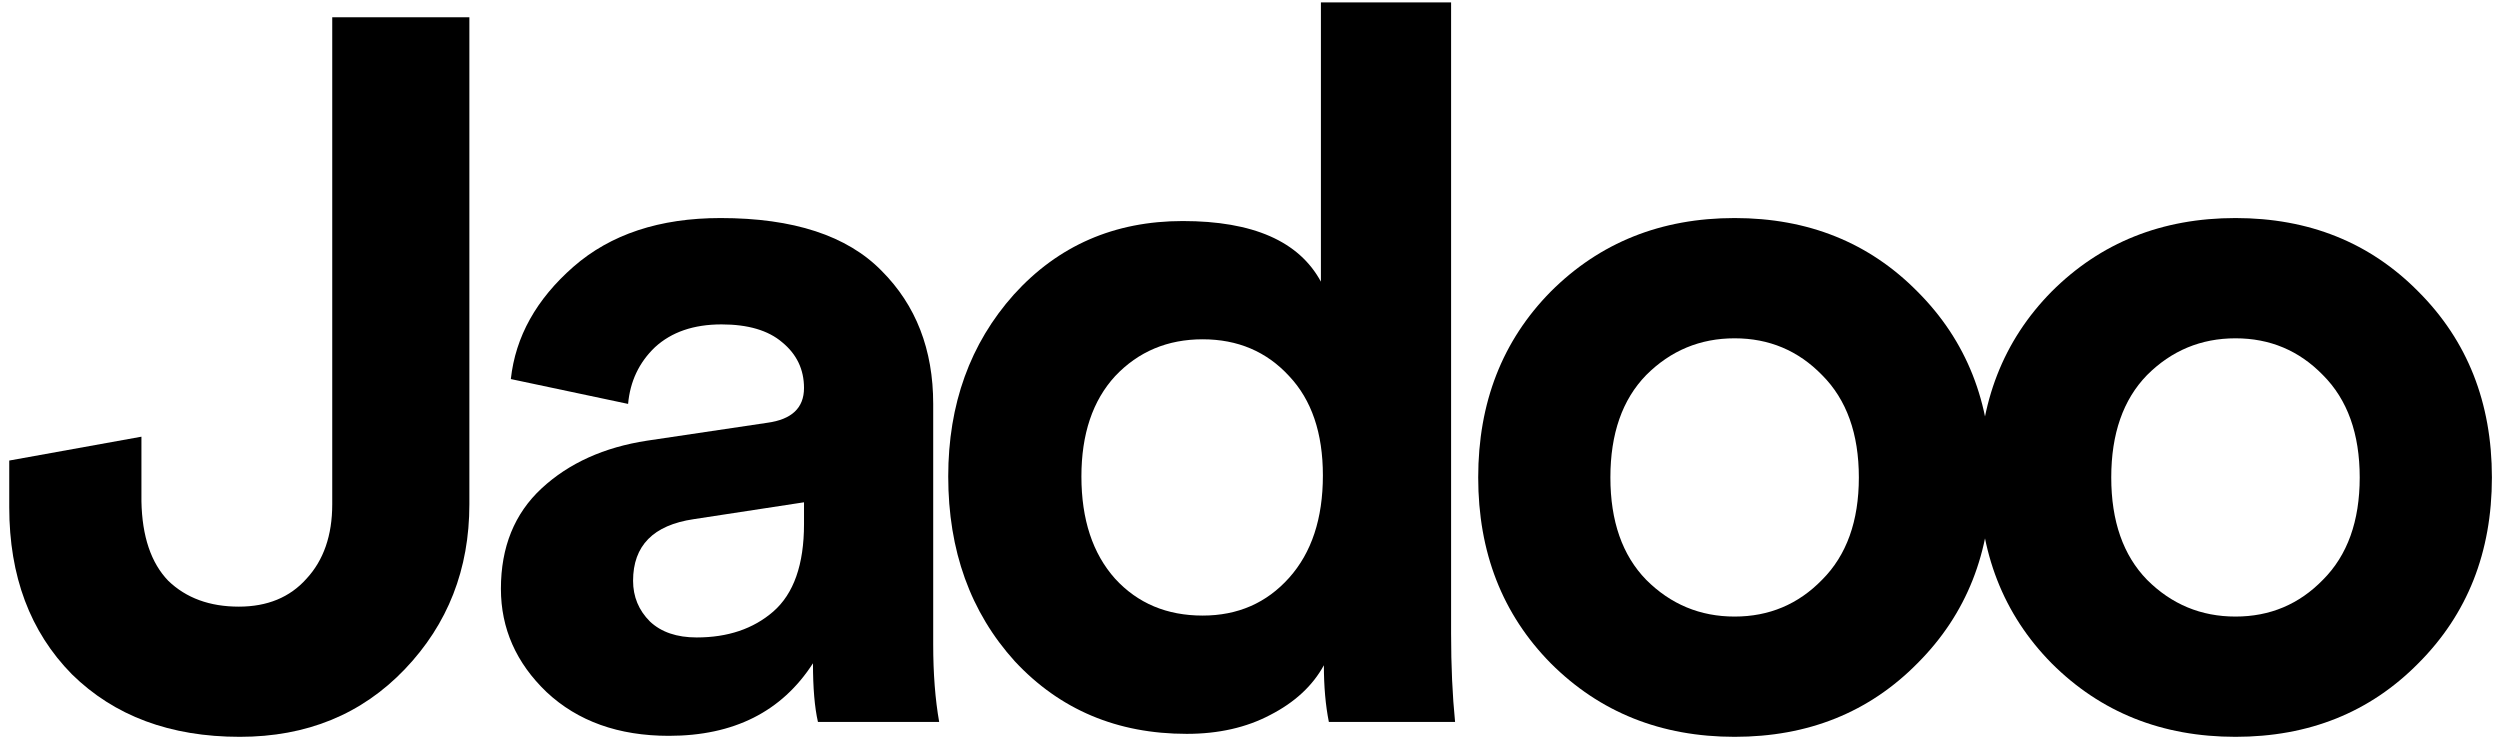
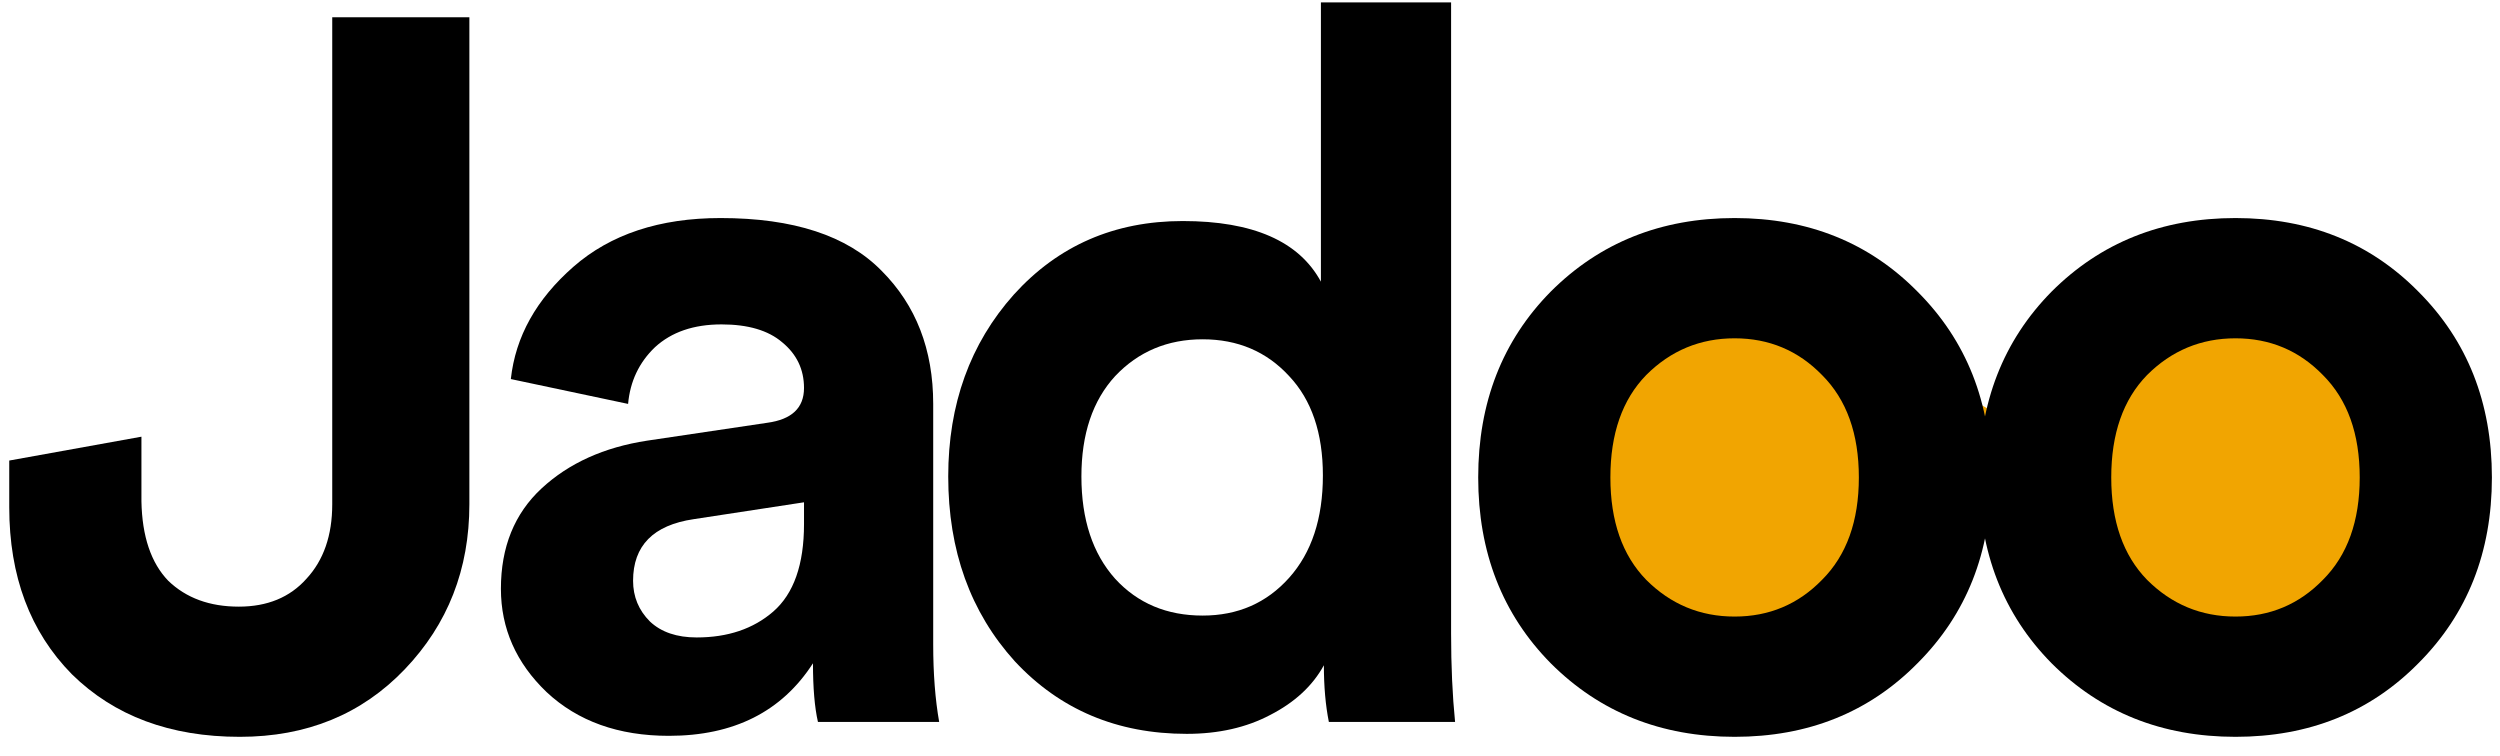
<svg xmlns="http://www.w3.org/2000/svg" width="96" height="29" viewBox="0 0 96 29" fill="none">
+   <path d="M61.813 23.573L69.695 26.062L76.332 19.425L84.628 25.233L93.339 23.573L89.606 11.544L76.332 15.692L68.865 11.544L60.984 12.789L61.813 23.573Z" fill="#F1A501" />
  <path d="M0.355 19.479V17.685L5.431 16.769V19.25C5.456 20.598 5.8 21.616 6.461 22.302C7.148 22.964 8.051 23.295 9.171 23.295C10.265 23.295 11.13 22.939 11.766 22.226C12.427 21.514 12.758 20.56 12.758 19.364V0.664H18.024V19.364C18.024 21.857 17.198 23.969 15.544 25.699C13.89 27.429 11.778 28.294 9.209 28.294C6.538 28.294 4.388 27.493 2.759 25.89C1.157 24.262 0.355 22.124 0.355 19.479Z" fill="black" />
-   <path d="M19.235 22.608C19.235 21.005 19.756 19.72 20.799 18.753C21.842 17.787 23.191 17.176 24.845 16.922L29.462 16.235C30.404 16.108 30.874 15.662 30.874 14.899C30.874 14.187 30.594 13.601 30.035 13.143C29.5 12.686 28.724 12.457 27.707 12.457C26.638 12.457 25.786 12.749 25.15 13.334C24.539 13.919 24.196 14.645 24.119 15.51L19.616 14.556C19.794 12.927 20.596 11.49 22.02 10.243C23.445 8.997 25.328 8.373 27.669 8.373C30.467 8.373 32.528 9.047 33.851 10.396C35.174 11.719 35.835 13.423 35.835 15.51V24.745C35.835 25.864 35.912 26.857 36.064 27.722H31.409C31.281 27.162 31.218 26.411 31.218 25.47C30.022 27.327 28.177 28.256 25.684 28.256C23.751 28.256 22.186 27.696 20.99 26.577C19.82 25.457 19.235 24.134 19.235 22.608ZM26.753 24.478C27.948 24.478 28.928 24.147 29.691 23.486C30.48 22.799 30.874 21.679 30.874 20.127V19.288L26.638 19.936C25.086 20.165 24.31 20.954 24.31 22.302C24.31 22.913 24.526 23.435 24.959 23.867C25.392 24.274 25.989 24.478 26.753 24.478Z" fill="black" />
+   <path d="M19.235 22.608C19.235 21.005 19.756 19.72 20.799 18.753C21.842 17.787 23.191 17.176 24.845 16.922L29.462 16.235C30.404 16.108 30.874 15.662 30.874 14.899C30.874 14.187 30.594 13.601 30.035 13.143C29.5 12.686 28.724 12.457 27.707 12.457C26.638 12.457 25.786 12.749 25.15 13.334C24.539 13.919 24.196 14.645 24.119 15.51L19.616 14.556C19.794 12.927 20.596 11.49 22.02 10.243C23.445 8.997 25.328 8.373 27.669 8.373C30.467 8.373 32.528 9.047 33.851 10.396C35.174 11.719 35.835 13.423 35.835 15.51V24.745C35.835 25.864 35.912 26.857 36.064 27.722H31.409C31.281 27.162 31.218 26.411 31.218 25.47C30.022 27.327 28.177 28.256 25.684 28.256C23.75 28.256 22.186 27.696 20.99 26.577C19.82 25.457 19.235 24.134 19.235 22.608ZM26.753 24.478C27.948 24.478 28.928 24.147 29.691 23.486C30.48 22.799 30.874 21.679 30.874 20.127V19.288L26.638 19.936C25.086 20.165 24.31 20.954 24.31 22.302C24.31 22.913 24.526 23.435 24.959 23.867C25.392 24.274 25.989 24.478 26.753 24.478Z" fill="black" />
  <path d="M55.722 0.092V24.325C55.722 25.572 55.773 26.704 55.875 27.722H51.028C50.901 27.086 50.837 26.36 50.837 25.546C50.405 26.335 49.718 26.971 48.777 27.454C47.861 27.938 46.792 28.18 45.571 28.18C42.9 28.18 40.699 27.251 38.969 25.394C37.264 23.511 36.412 21.145 36.412 18.296C36.412 15.522 37.252 13.194 38.931 11.312C40.635 9.429 42.798 8.488 45.418 8.488C48.115 8.488 49.883 9.264 50.723 10.816V0.092H55.722ZM41.526 18.296C41.526 19.949 41.958 21.259 42.823 22.226C43.688 23.168 44.808 23.638 46.182 23.638C47.53 23.638 48.637 23.155 49.502 22.188C50.367 21.221 50.799 19.911 50.799 18.257C50.799 16.629 50.367 15.357 49.502 14.441C48.637 13.5 47.53 13.029 46.182 13.029C44.833 13.029 43.714 13.5 42.823 14.441C41.958 15.382 41.526 16.667 41.526 18.296Z" fill="black" />
  <path d="M63.213 22.264C64.154 23.206 65.286 23.676 66.609 23.676C67.932 23.676 69.052 23.206 69.968 22.264C70.909 21.323 71.38 20.013 71.38 18.334C71.38 16.654 70.909 15.344 69.968 14.403C69.052 13.461 67.932 12.991 66.609 12.991C65.286 12.991 64.154 13.461 63.213 14.403C62.297 15.344 61.839 16.654 61.839 18.334C61.839 20.013 62.297 21.323 63.213 22.264ZM59.549 11.197C61.432 9.315 63.785 8.373 66.609 8.373C69.433 8.373 71.774 9.315 73.631 11.197C75.514 13.08 76.455 15.459 76.455 18.334C76.455 21.209 75.514 23.587 73.631 25.47C71.774 27.353 69.433 28.294 66.609 28.294C63.785 28.294 61.432 27.353 59.549 25.47C57.692 23.587 56.763 21.209 56.763 18.334C56.763 15.459 57.692 13.08 59.549 11.197Z" fill="black" />
  <path d="M82.446 22.264C83.388 23.206 84.52 23.676 85.843 23.676C87.166 23.676 88.285 23.206 89.201 22.264C90.142 21.323 90.613 20.013 90.613 18.334C90.613 16.654 90.142 15.344 89.201 14.403C88.285 13.461 87.166 12.991 85.843 12.991C84.52 12.991 83.388 13.461 82.446 14.403C81.53 15.344 81.072 16.654 81.072 18.334C81.072 20.013 81.53 21.323 82.446 22.264ZM78.782 11.197C80.665 9.315 83.019 8.373 85.843 8.373C88.667 8.373 91.007 9.315 92.865 11.197C94.747 13.08 95.689 15.459 95.689 18.334C95.689 21.209 94.747 23.587 92.865 25.47C91.007 27.353 88.667 28.294 85.843 28.294C83.019 28.294 80.665 27.353 78.782 25.47C76.925 23.587 75.997 21.209 75.997 18.334C75.997 15.459 76.925 13.08 78.782 11.197Z" fill="black" />
</svg>
